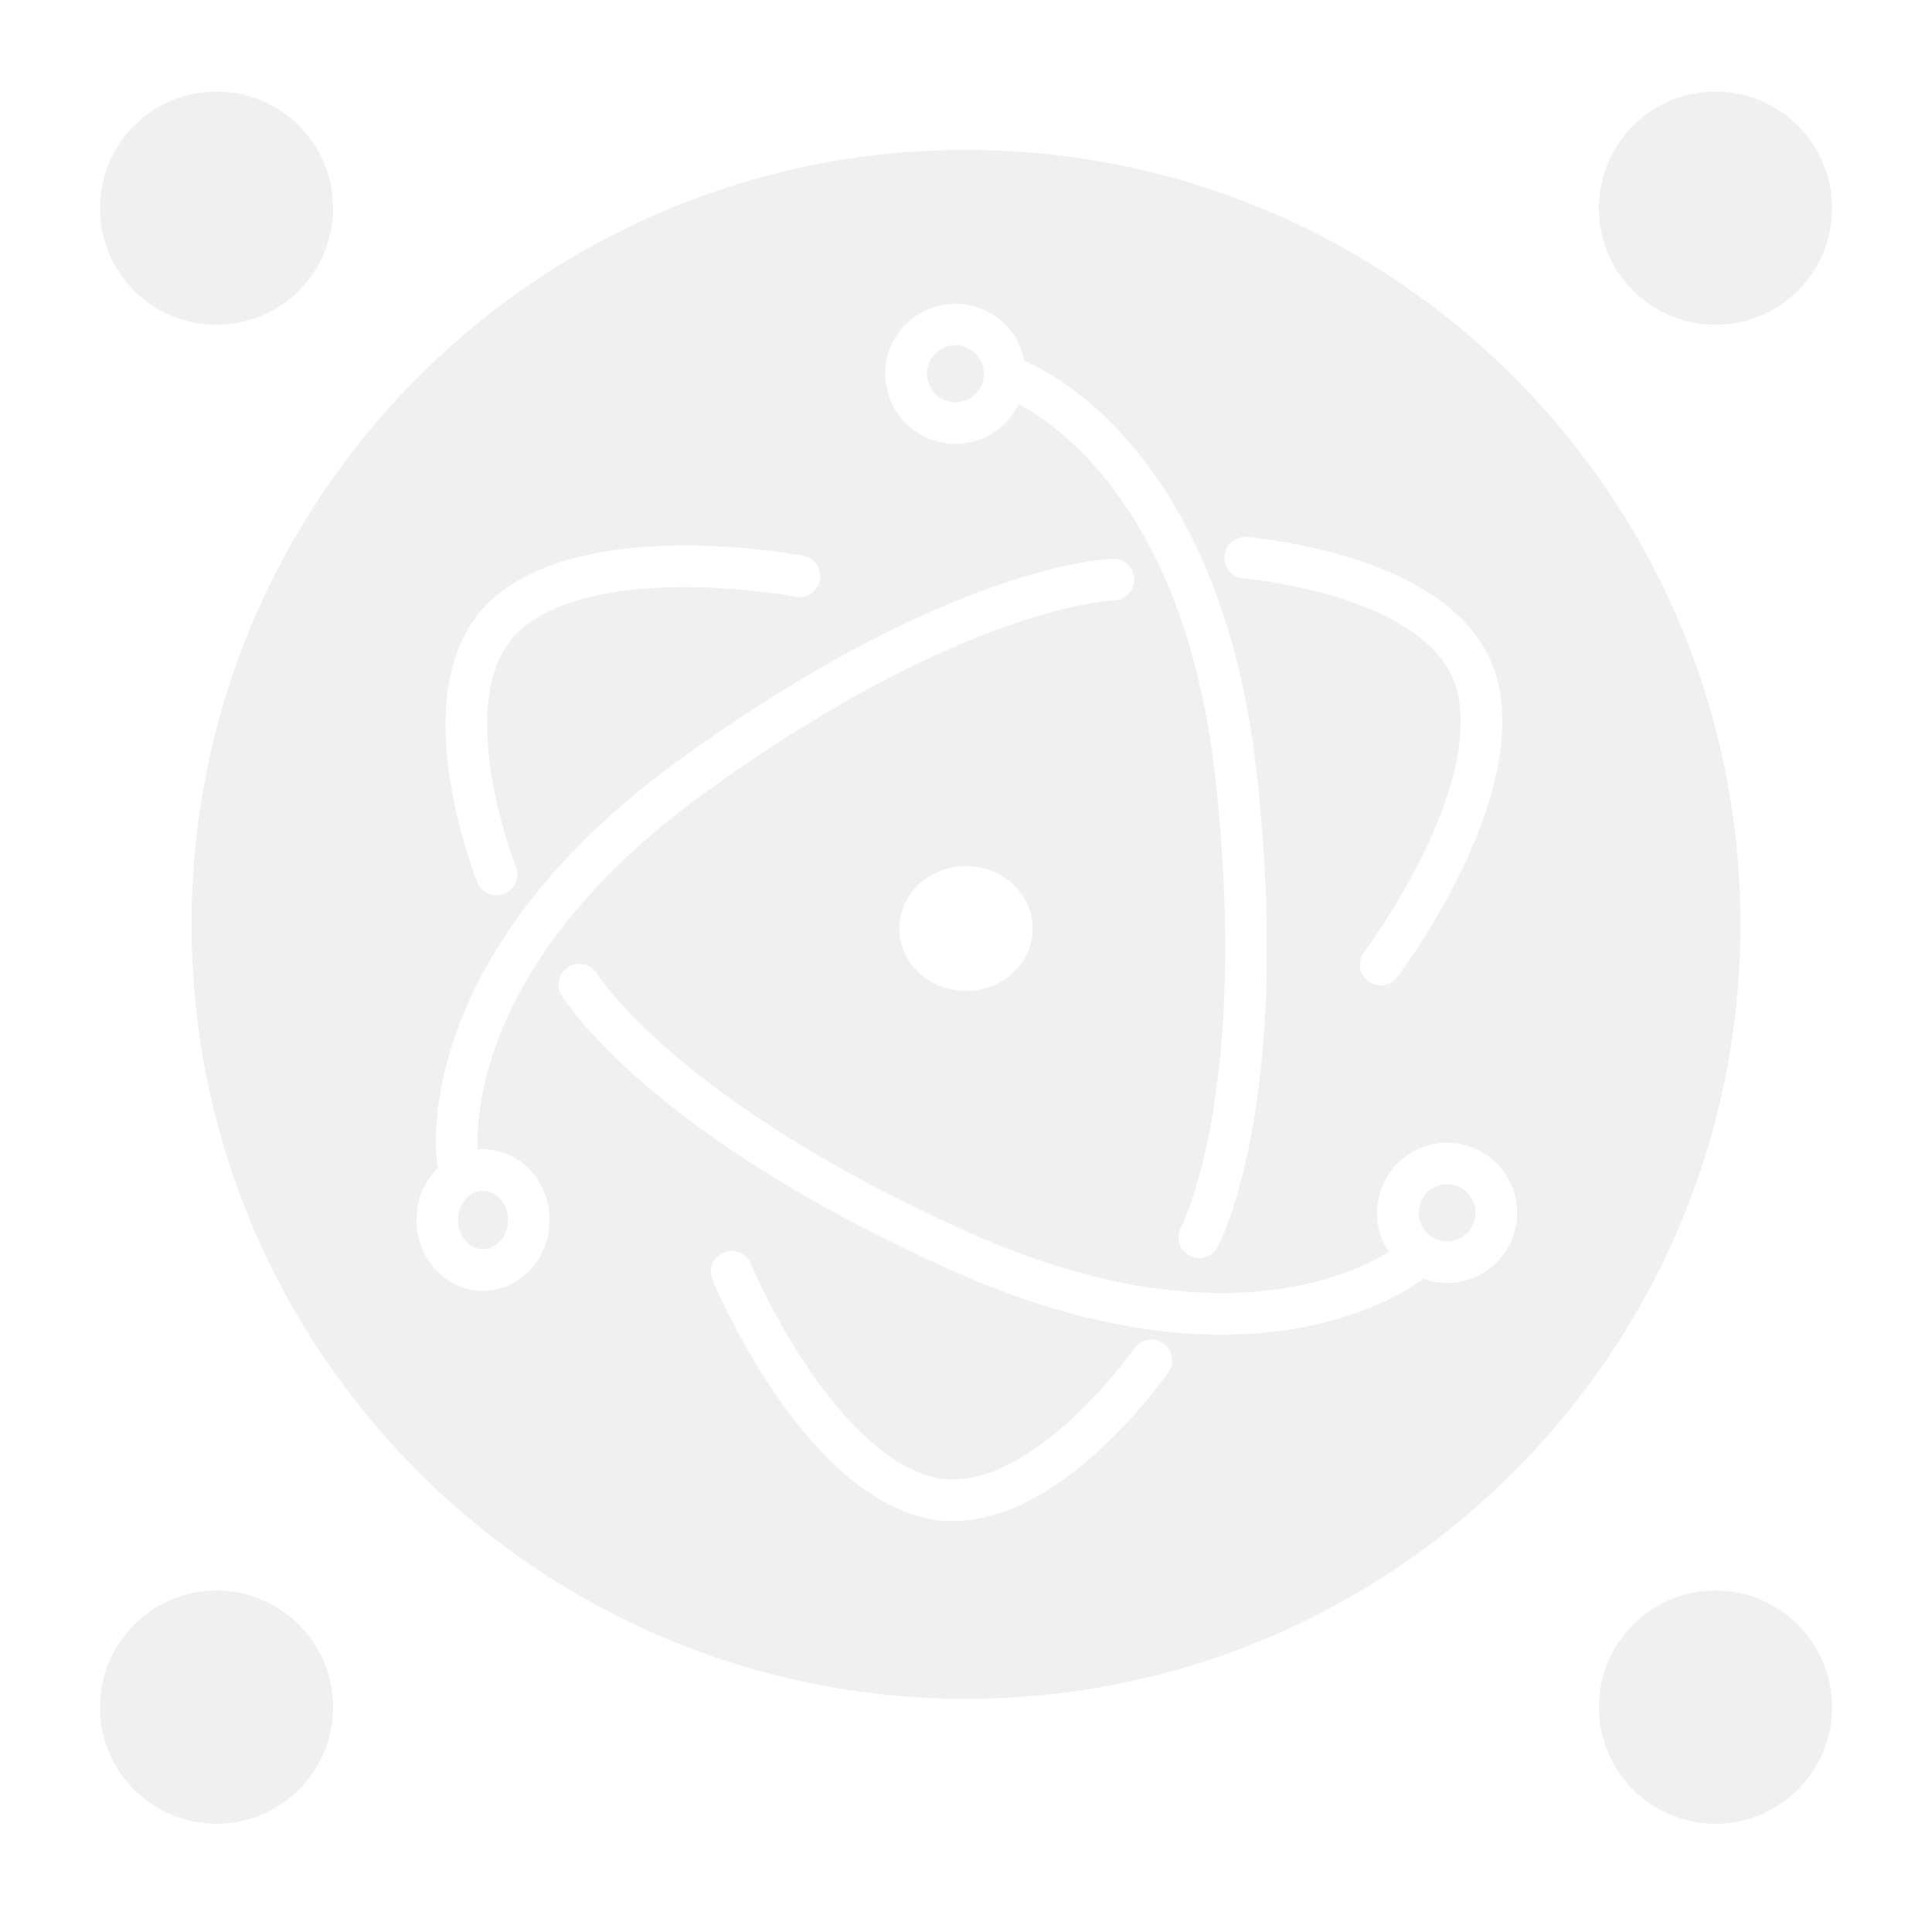
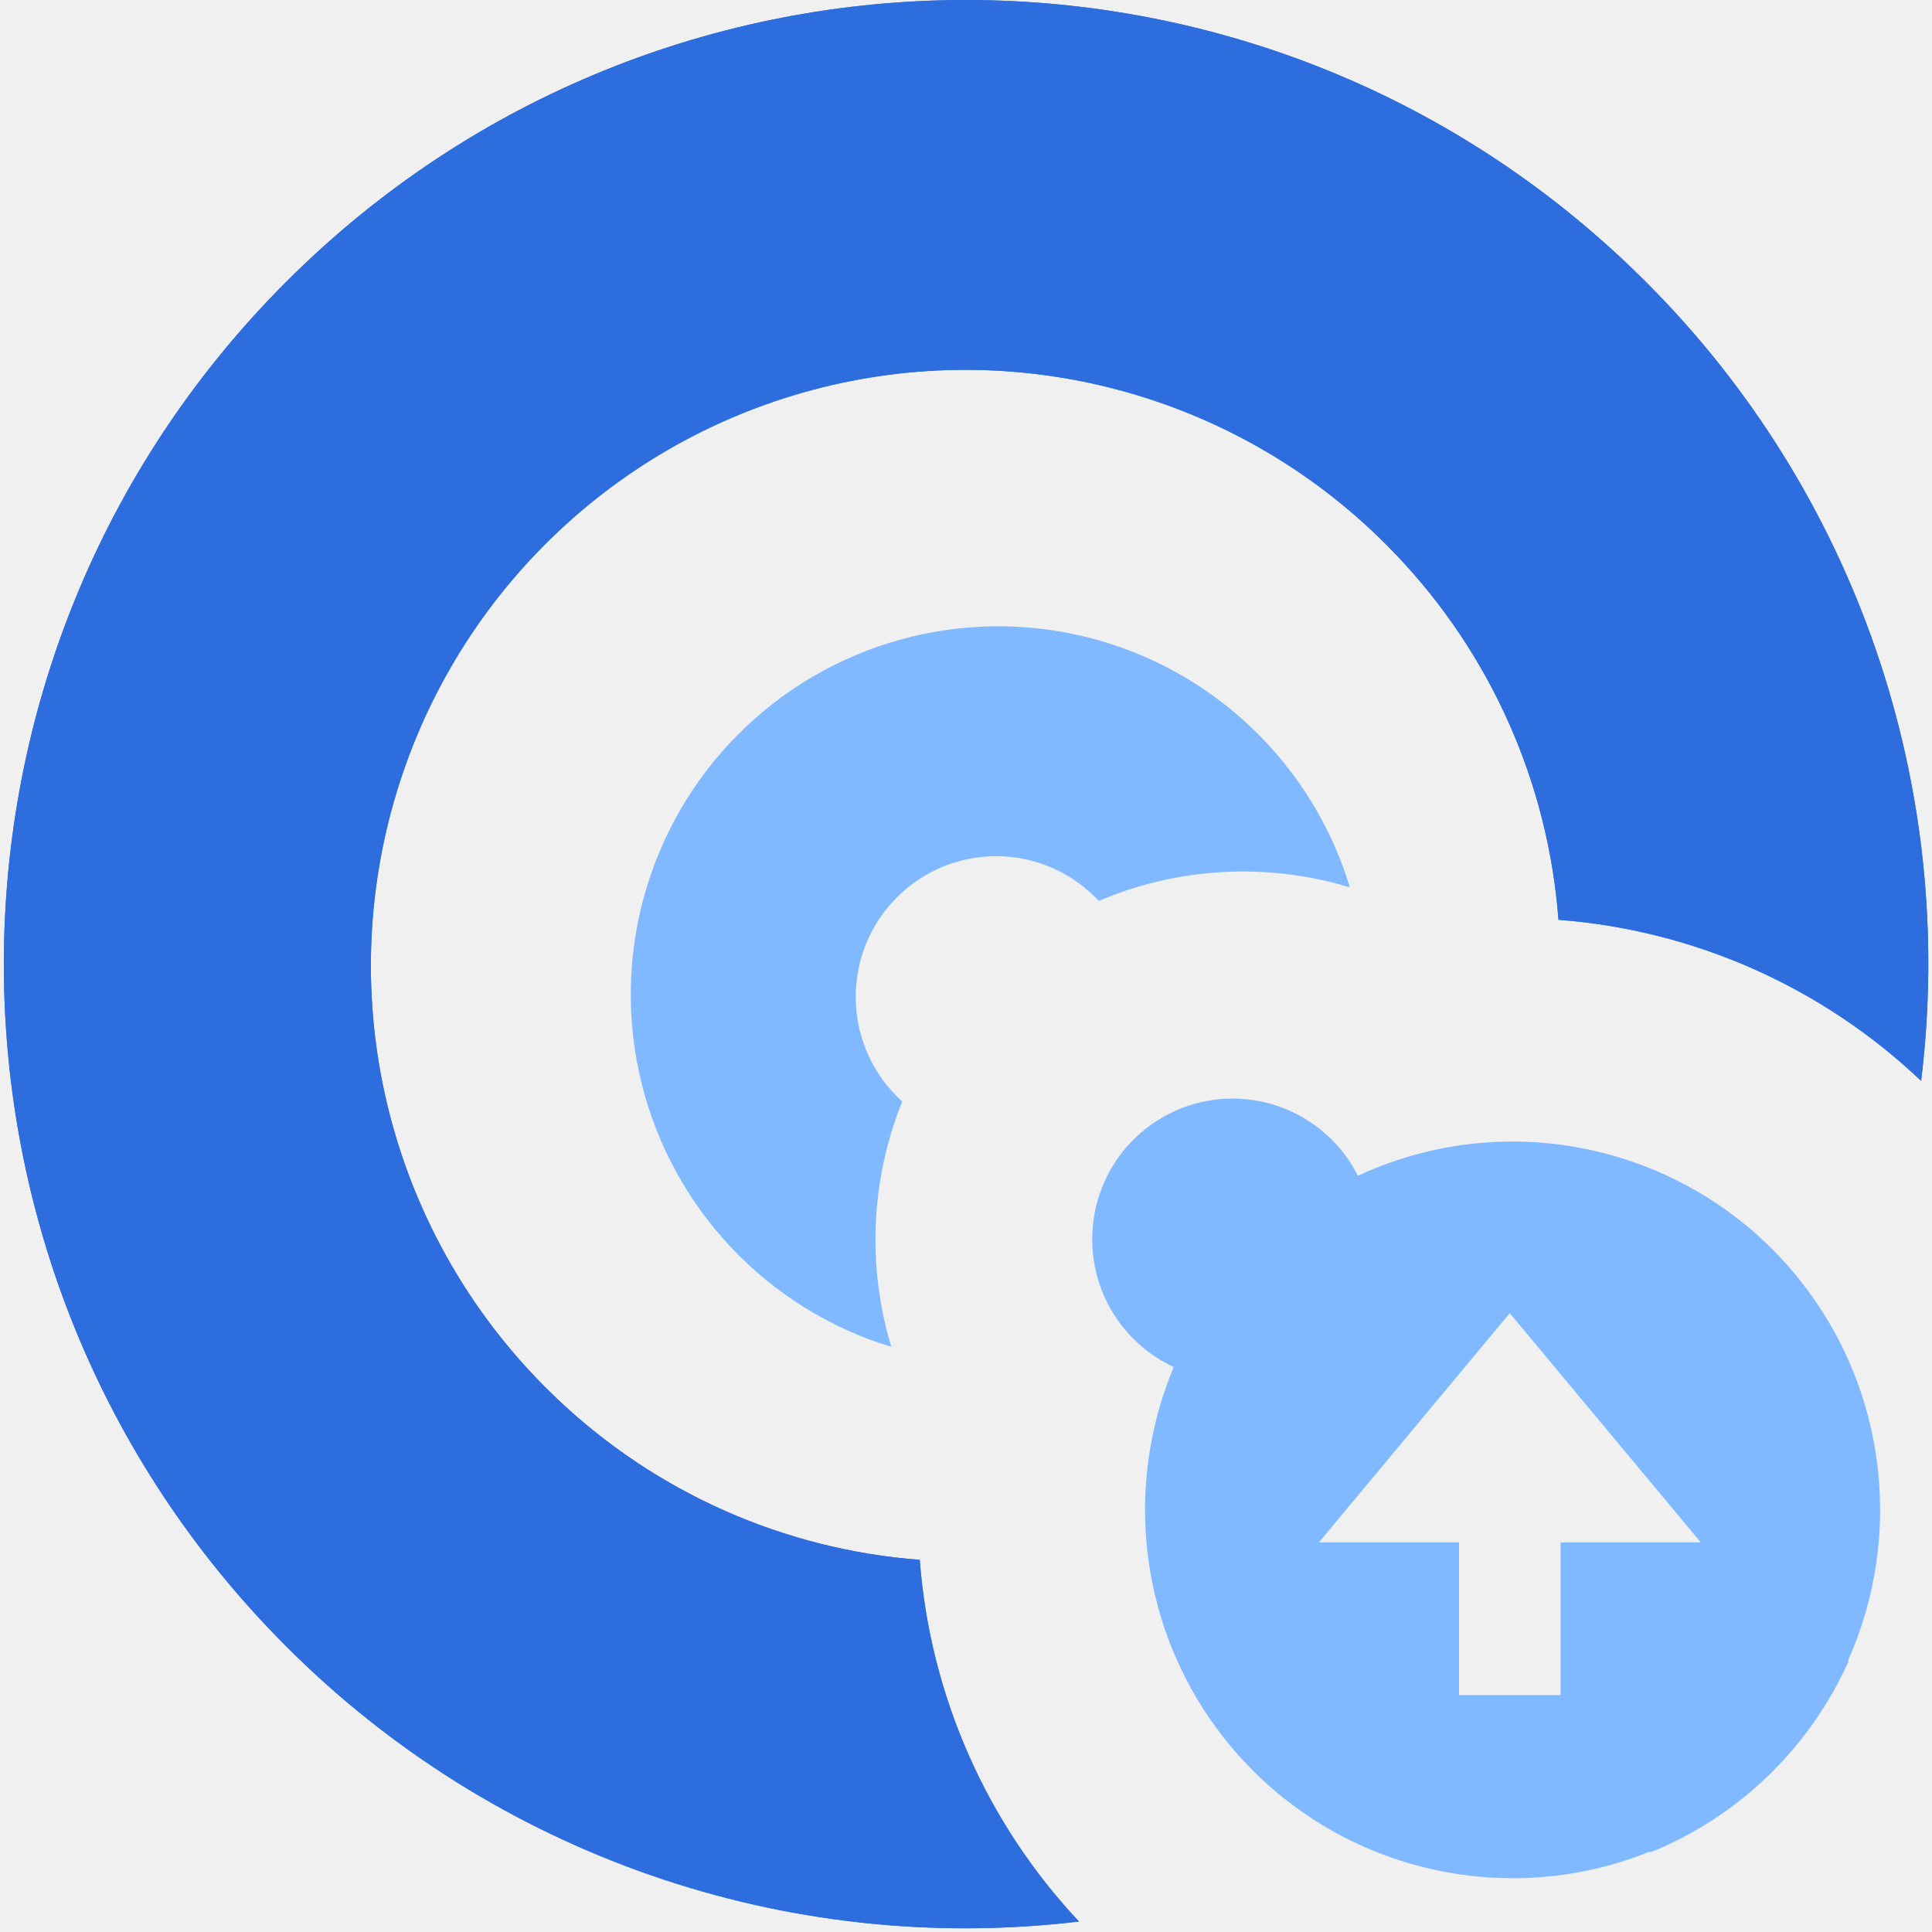
- <svg xmlns="http://www.w3.org/2000/svg" width="232" height="232" viewBox="0 0 232 232" fill="none">
-   <g filter="url(#filter0_b)">
-     <path d="M231.5 1V0.5H231H1H0.5V1V231V231.5H1H231H231.5V231V1ZM40.5 25C40.5 33.008 34.008 39.5 26 39.5C17.992 39.5 11.5 33.008 11.5 25C11.5 16.992 17.992 10.5 26 10.5C34.008 10.5 40.5 16.992 40.5 25ZM220.5 25C220.5 33.008 214.008 39.5 206 39.5C197.992 39.5 191.5 33.008 191.5 25C191.5 16.992 197.992 10.5 206 10.5C214.008 10.5 220.5 16.992 220.5 25ZM40.5 205C40.5 213.008 34.008 219.5 26 219.5C17.992 219.5 11.5 213.008 11.5 205C11.5 196.992 17.992 190.5 26 190.5C34.008 190.5 40.5 196.992 40.5 205ZM220.5 205C220.5 213.008 214.008 219.5 206 219.5C197.992 219.5 191.5 213.008 191.5 205C191.5 196.992 197.992 190.5 206 190.5C214.008 190.5 220.5 196.992 220.5 205ZM209.5 111C209.5 162.639 167.639 204.5 116 204.5C64.361 204.5 22.5 162.639 22.5 111C22.5 59.361 64.361 17.5 116 17.5C167.639 17.5 209.5 59.361 209.5 111Z" fill="white" stroke="white" />
-     <path d="M63.5 146.5C63.5 149.959 60.897 152.5 58 152.5C55.103 152.5 52.5 149.959 52.5 146.5C52.5 143.041 55.103 140.5 58 140.5C60.897 140.5 63.5 143.041 63.5 146.5Z" stroke="white" stroke-width="5" />
-     <path d="M54.986 139.466C54.986 139.466 51.197 116.315 83.187 93.165C115.178 70.014 133.698 69.593 133.698 69.593" stroke="white" stroke-width="5" stroke-linecap="round" />
-     <path d="M178.902 142.686C177.27 139.853 173.652 138.88 170.819 140.512C167.987 142.144 167.014 145.762 168.646 148.595C170.277 151.427 173.896 152.4 176.728 150.768C179.561 149.137 180.534 145.518 178.902 142.686Z" stroke="white" stroke-width="5" />
-     <path d="M169.409 151.555C169.409 151.555 151.24 166.394 115.211 150.232C79.182 134.07 69.572 118.232 69.572 118.232" stroke="white" stroke-width="5" stroke-linecap="round" />
-     <path d="M109.577 41.971C107.966 44.814 108.964 48.426 111.808 50.038C114.651 51.65 118.263 50.651 119.875 47.807C121.487 44.964 120.488 41.352 117.645 39.74C114.801 38.129 111.189 39.127 109.577 41.971Z" stroke="white" stroke-width="5" />
-     <path d="M122.038 45.647C122.038 45.647 144.047 53.767 148.412 93.013C152.778 132.259 144.012 148.579 144.012 148.579" stroke="white" stroke-width="5" stroke-linecap="round" />
-     <path d="M59.633 105C59.633 105 50.437 82.104 61.305 73.362C72.174 64.619 96 69.199 96 69.199" stroke="white" stroke-width="5" stroke-linecap="round" />
-     <path d="M149.532 66.978C149.532 66.978 174.391 68.913 177.477 82.638C180.564 96.363 165.799 115.833 165.799 115.833" stroke="white" stroke-width="5" stroke-linecap="round" />
-     <path d="M138.248 163.363C138.248 163.363 124.023 183.841 110.618 179.573C97.213 175.305 87.866 152.728 87.866 152.728" stroke="white" stroke-width="5" stroke-linecap="round" />
-     <path d="M116 119C120.418 119 124 115.642 124 111.5C124 107.358 120.418 104 116 104C111.582 104 108 107.358 108 111.5C108 115.642 111.582 119 116 119Z" fill="white" />
+ <svg xmlns="http://www.w3.org/2000/svg" width="300px" height="300px" viewBox="0 0 300 300" version="1.1">
+   <g id="--" stroke="none" stroke-width="1" fill="none" fill-rule="evenodd">
+     <g id="Sign-in-Fail-Attempt-#1---Desktop" transform="translate(-331, -353)">
+       <g id="Spacity-logo-2.0" transform="translate(331, 353)">
+         <g id="Group">
+           <g>
+             <g id="Group-2">
+               <path d="M114.656,114 C128.832,99.796 149.407,94.086 168.857,98.959 C188.306,103.832 203.777,118.573 209.613,137.792 C196.769,133.891 182.965,134.635 170.613,139.896 C170.44,139.706 170.263,139.519 170.077,139.333 C161.56,130.818 147.77,130.826 139.263,139.35 C130.755,147.874 130.748,161.692 139.246,170.225 C139.525,170.505 139.808,170.772 140.099,171.03 C135.211,183.168 134.613,196.616 138.405,209.142 C119.226,203.295 104.514,187.794 99.65,168.307 C94.786,148.821 100.482,128.205 114.656,114 Z" id="Path" fill="#80B9FF" />
+               <path d="M290.041,219.795 C288.786,215.028 286.916,210.444 284.48,206.161 C284.328,205.881 284.163,205.606 284.002,205.335 C283.804,204.992 283.593,204.653 283.382,204.315 C268.166,179.74 237.04,170.409 210.855,182.572 C209.812,180.507 208.447,178.621 206.811,176.987 C206.684,176.86 206.553,176.729 206.422,176.606 C197.977,168.557 184.707,168.586 176.299,176.674 C167.89,184.762 167.318,198.046 175,206.83 C175.312,207.186 175.638,207.537 175.98,207.88 C177.797,209.706 179.923,211.194 182.259,212.275 C177.614,223.369 176.571,235.646 179.276,247.368 C180.377,252.174 182.102,256.814 184.406,261.171 C184.617,261.586 184.846,262.001 185.078,262.412 C185.526,263.216 185.995,264.017 186.489,264.8 C186.612,264.999 186.739,265.194 186.865,265.389 C201.69,288.472 230.786,297.754 256.201,287.508 C256.227,287.552 256.255,287.594 256.286,287.635 C269.995,282.078 281.026,271.422 287.07,257.898 C287.038,257.871 287.004,257.845 286.969,257.822 C292.297,245.87 293.381,232.45 290.041,219.795 Z M242.333,239.502 L242.333,263.215 L226.556,263.215 L226.556,239.502 L204.797,239.502 L234.432,203.908 L264.093,239.502 L242.333,239.502 Z" id="Shape" fill="#80B9FF" fill-rule="nonzero" />
+               <path d="M44.355,43.847 C102.7,-14.614 197.297,-14.614 255.642,43.847 C288.178,76.378 303.92,122.126 298.31,167.836 C282.968,153.26 263.082,144.427 242.002,142.825 C240.401,121.604 231.511,101.595 216.846,86.201 C216.318,85.647 215.781,85.092 215.236,84.546 C191.911,61.162 157.907,52.026 126.036,60.58 C94.165,69.134 69.271,94.078 60.734,126.012 C52.197,157.947 61.315,192.019 84.652,215.39 C85.282,216.021 85.917,216.641 86.558,217.249 C101.892,231.798 121.758,240.612 142.815,242.209 C144.405,263.211 153.13,283.033 167.536,298.371 C122.093,303.801 76.68,288.016 44.355,255.555 C-13.989,197.094 -13.989,102.308 44.355,43.847 Z" id="Path" fill="#2E6DDE" />
+             </g>
+             <path d="M44.355,43.847 C102.7,-14.614 197.297,-14.614 255.642,43.847 C288.178,76.378 303.92,122.126 298.31,167.836 C282.968,153.26 263.082,144.427 242.002,142.825 C240.401,121.604 231.511,101.595 216.846,86.201 C216.318,85.647 215.781,85.092 215.236,84.546 C191.911,61.162 157.907,52.026 126.036,60.58 C94.165,69.134 69.271,94.078 60.734,126.012 C52.197,157.947 61.315,192.019 84.652,215.39 C85.282,216.021 85.917,216.641 86.558,217.249 C101.892,231.798 121.758,240.612 142.815,242.209 C144.405,263.211 153.13,283.033 167.536,298.371 C122.093,303.801 76.68,288.016 44.355,255.555 C-13.989,197.094 -13.989,102.308 44.355,43.847 Z" id="Path" fill="#2E6DDE" />
+           </g>
+         </g>
+       </g>
+     </g>
  </g>
-   <defs>
-     <filter id="filter0_b" x="-4" y="-4" width="240" height="240" filterUnits="userSpaceOnUse" color-interpolation-filters="sRGB">
-       <feFlood flood-opacity="0" result="BackgroundImageFix" />
-       <feGaussianBlur in="BackgroundImage" stdDeviation="2" />
-       <feComposite in2="SourceAlpha" operator="in" result="effect1_backgroundBlur" />
-       <feBlend mode="normal" in="SourceGraphic" in2="effect1_backgroundBlur" result="shape" />
-     </filter>
-   </defs>
</svg>
